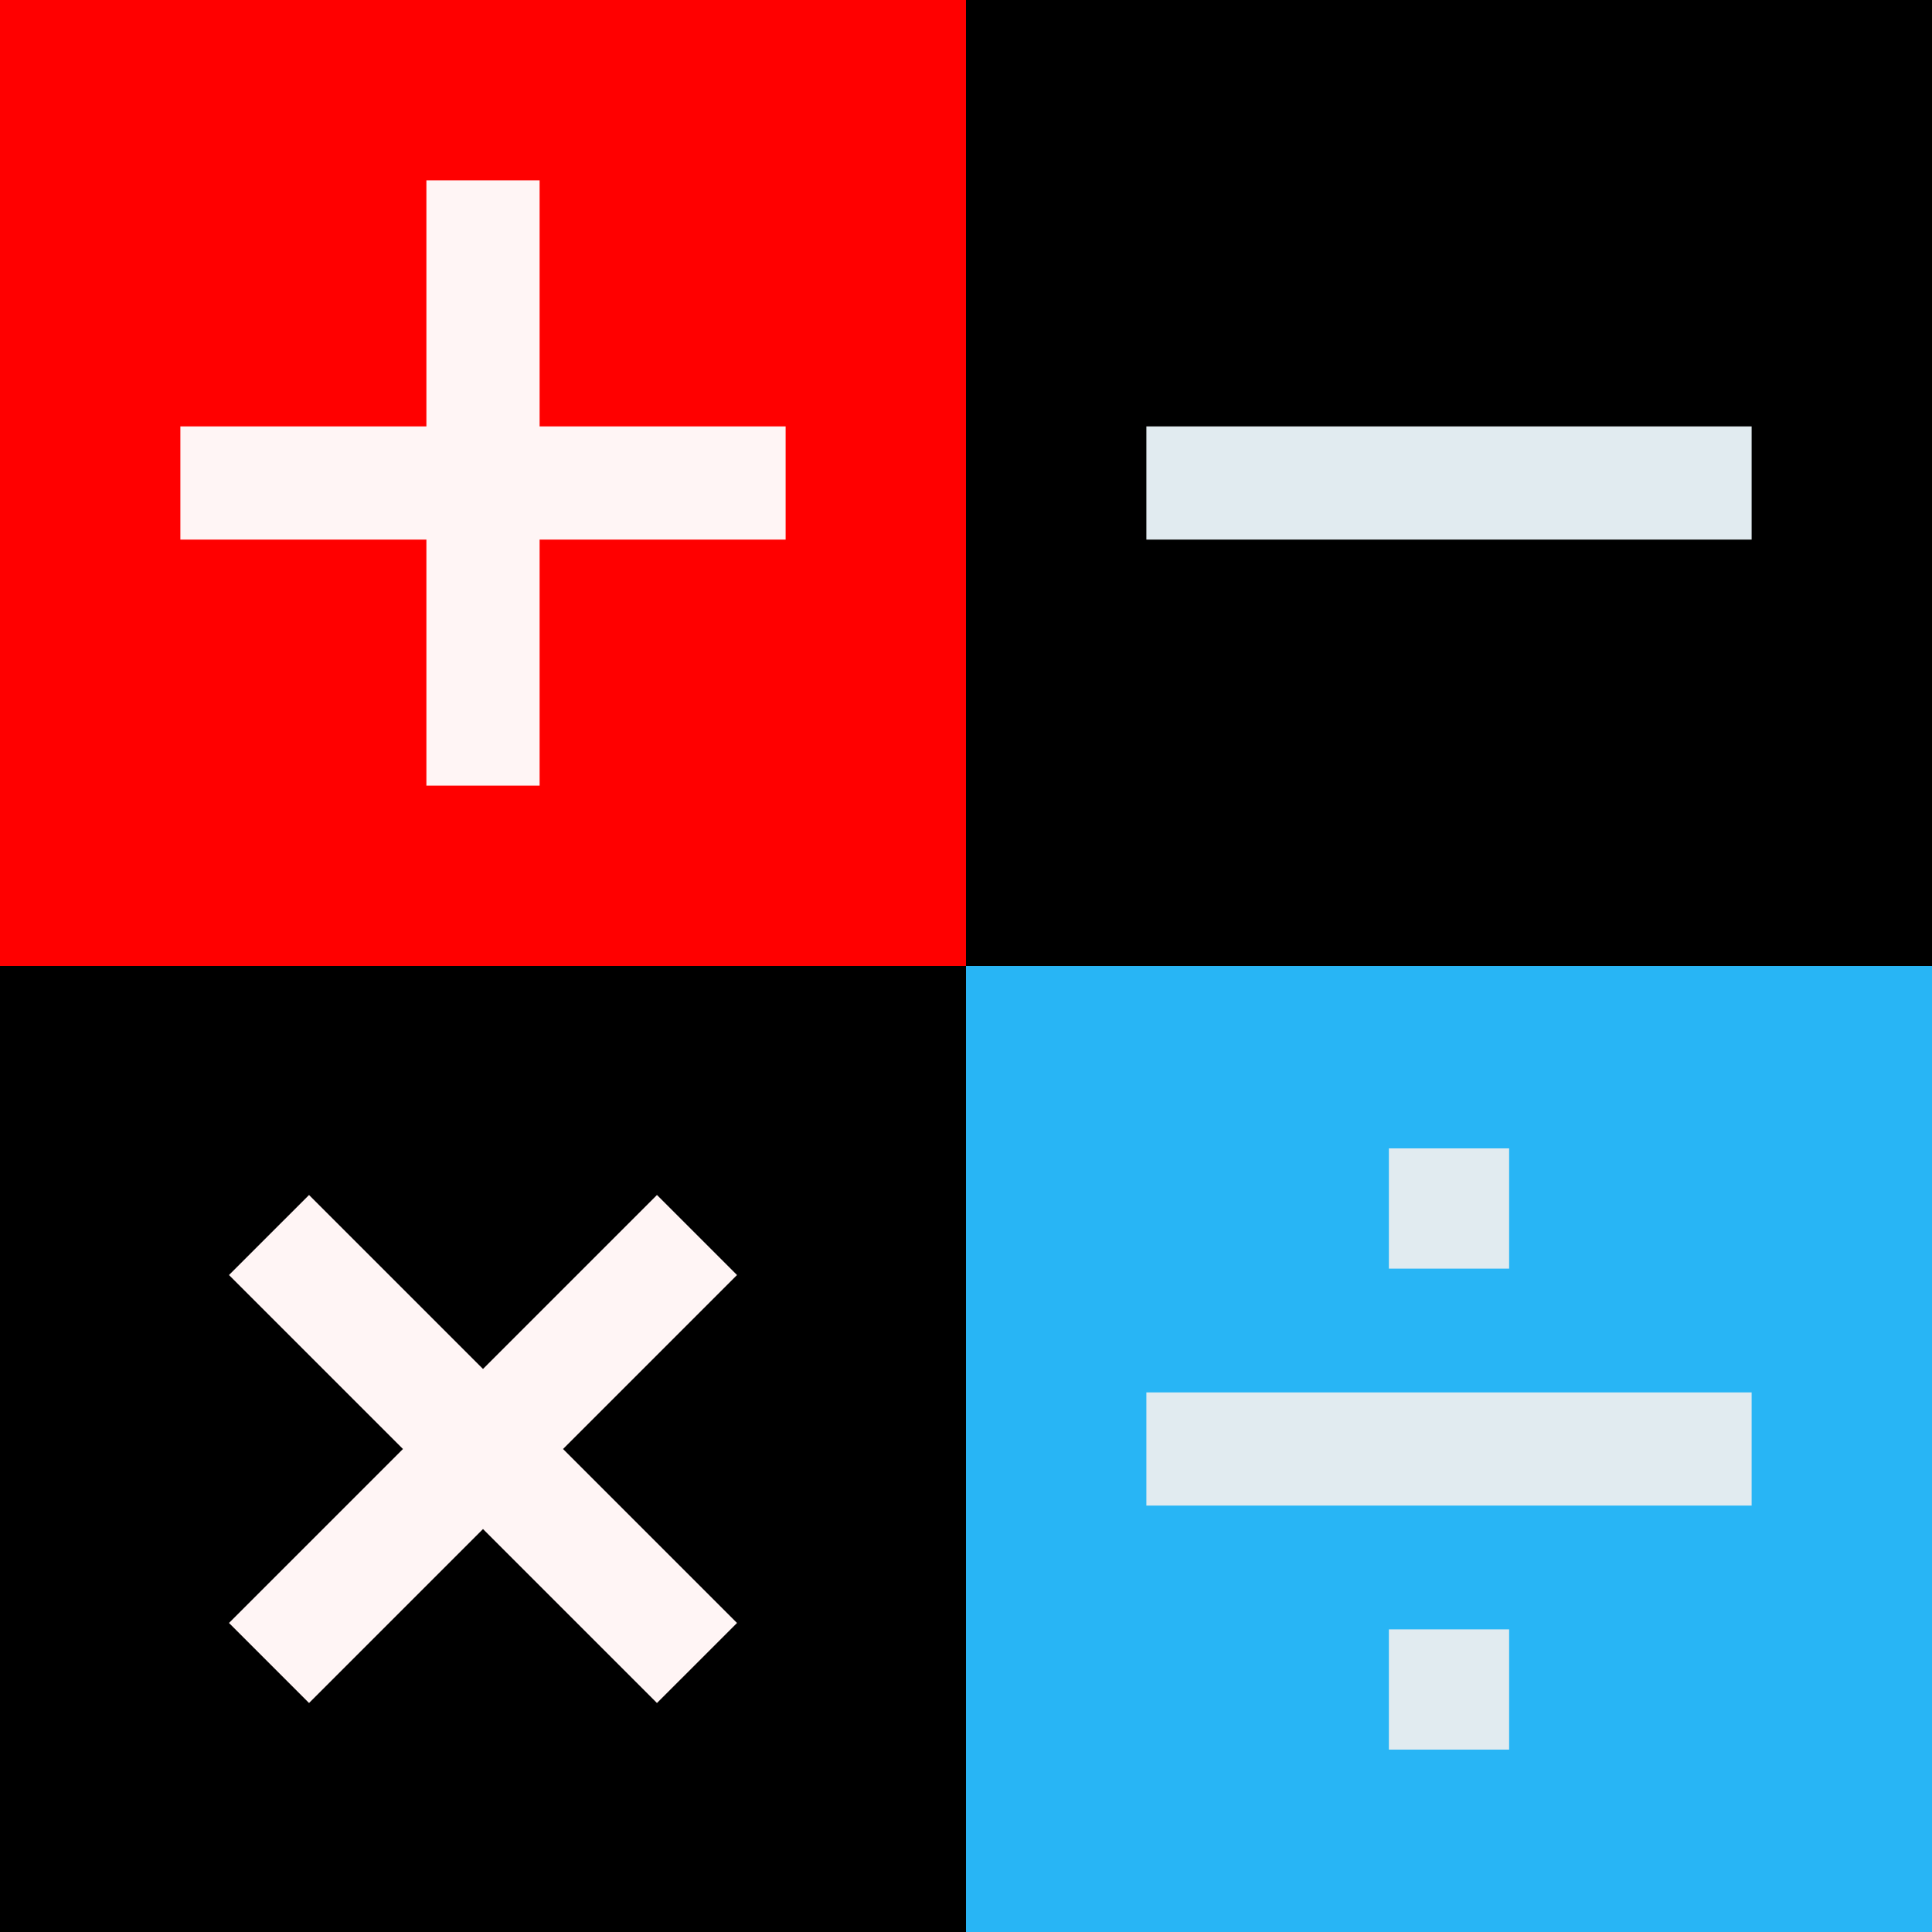
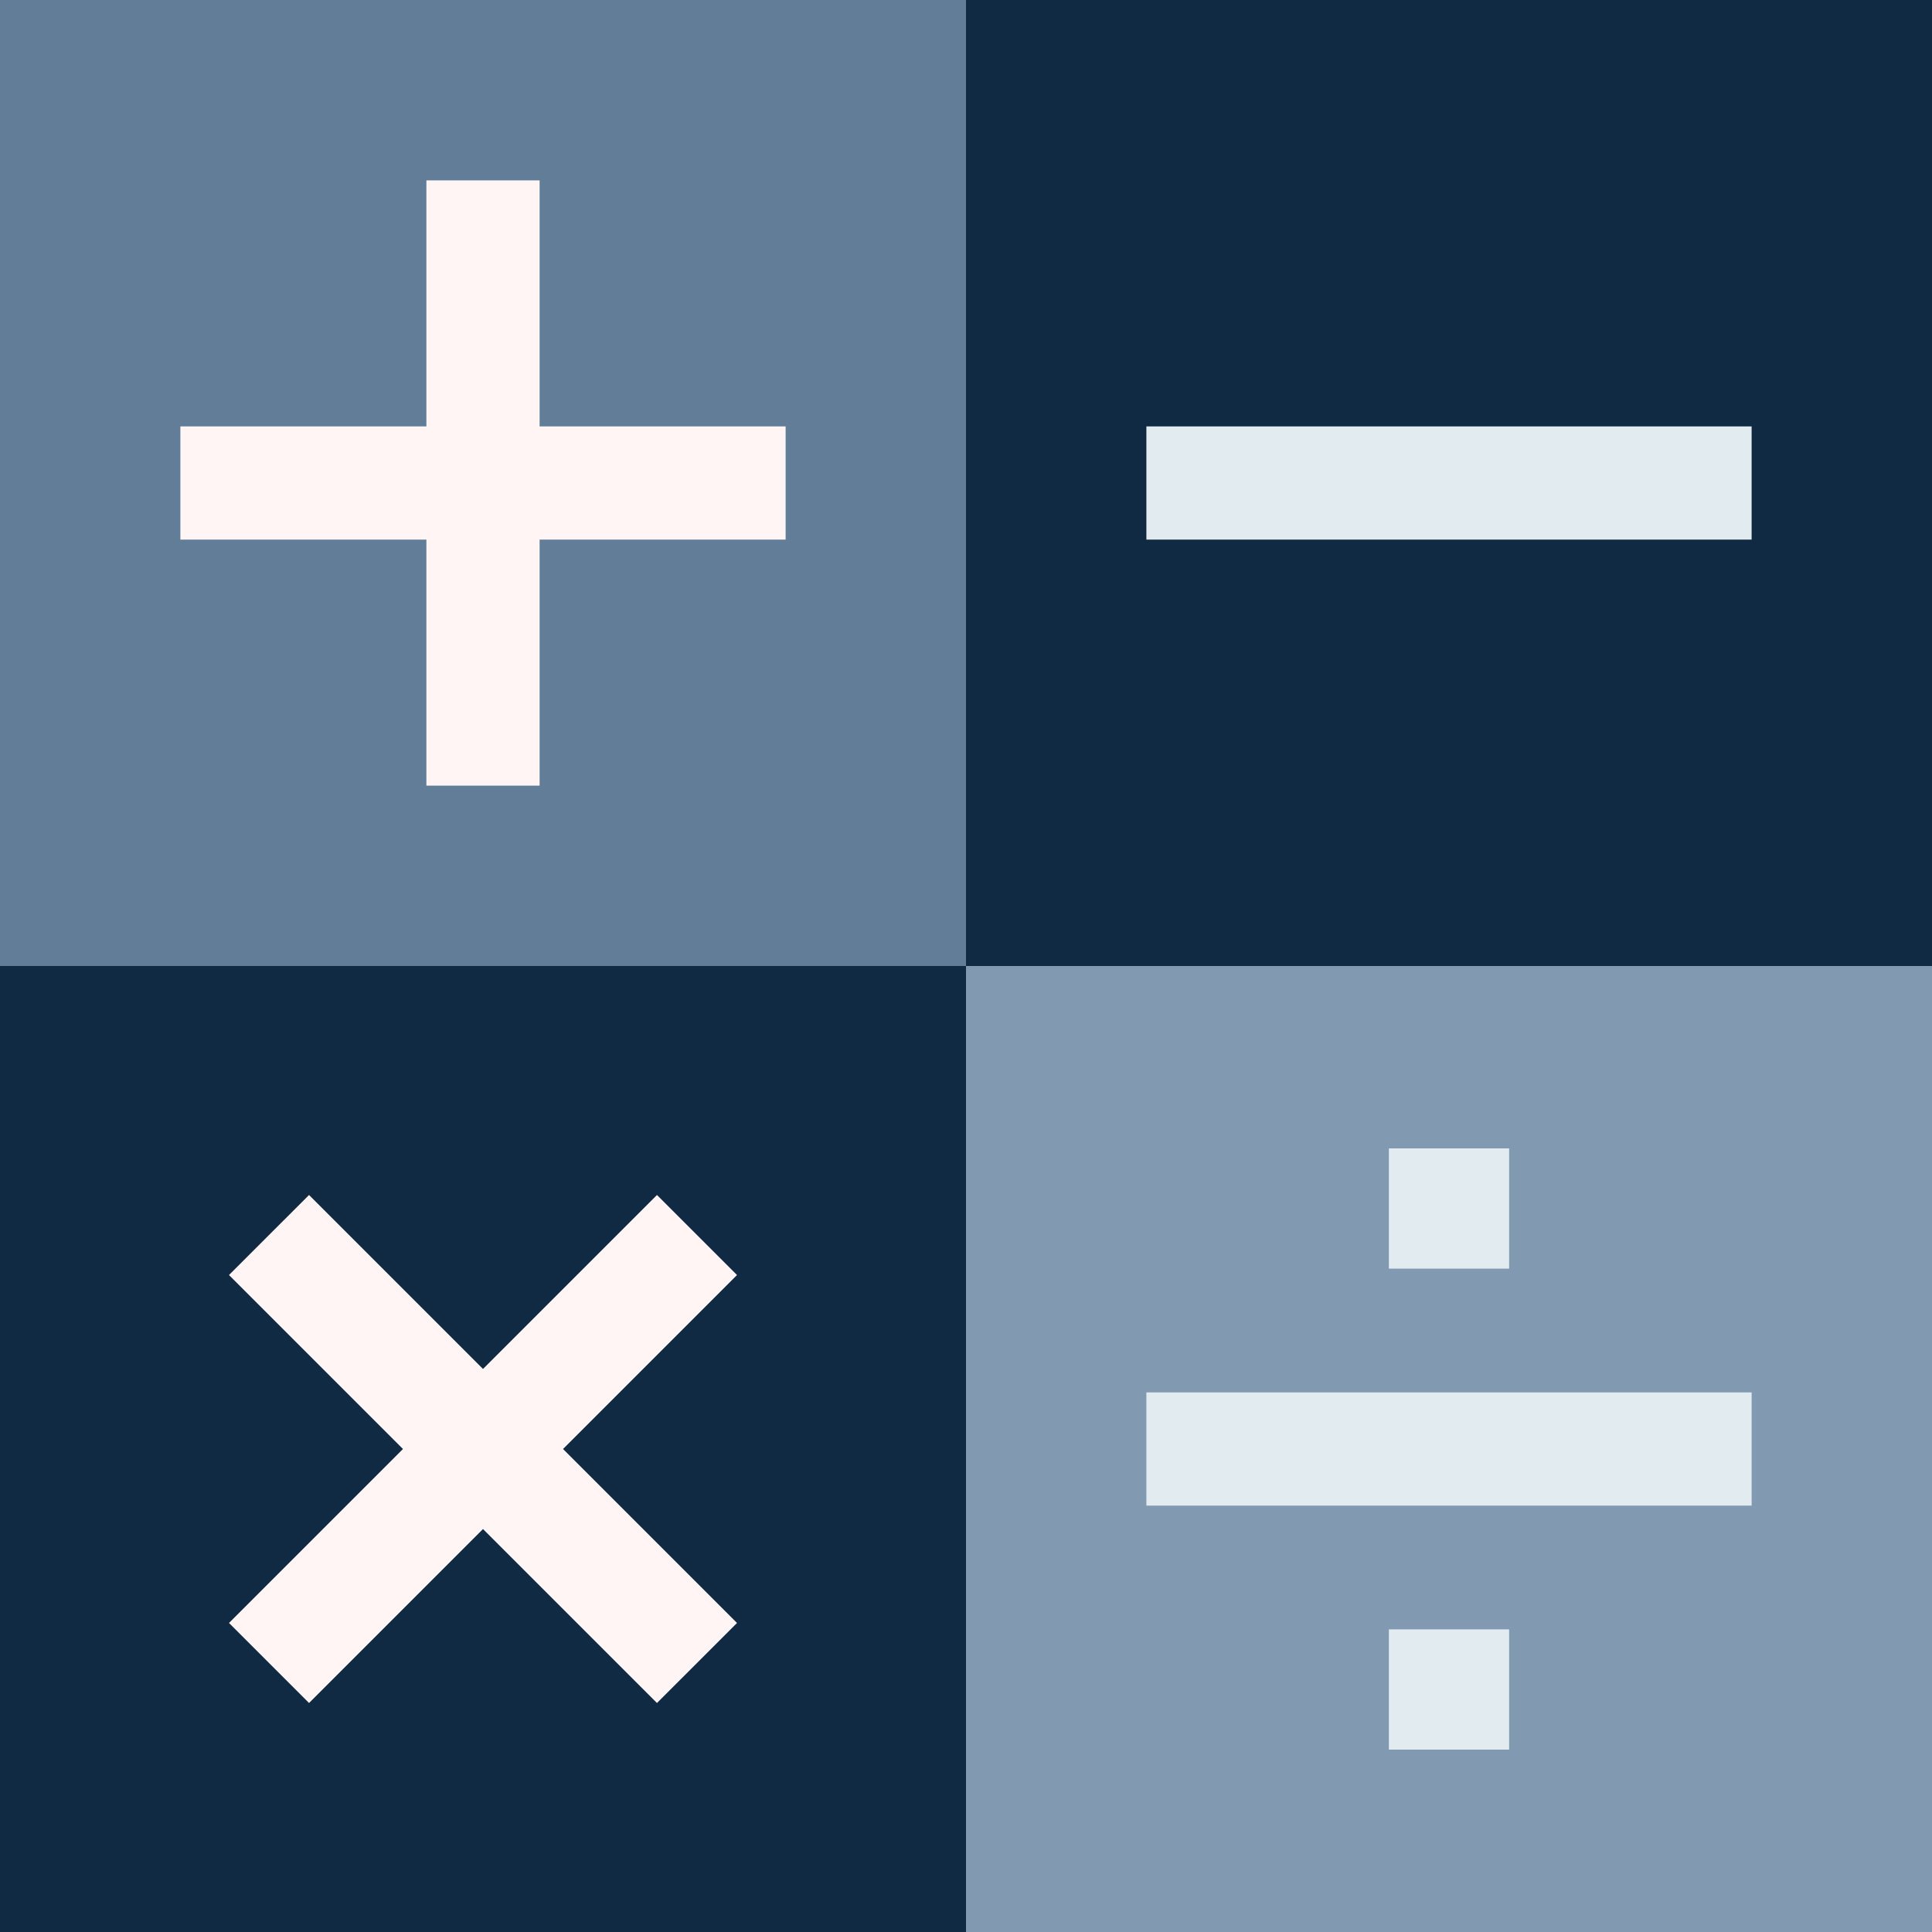
<svg xmlns="http://www.w3.org/2000/svg" id="Capa_1" enable-background="new 0 0 512 512" height="512" viewBox="0 0 512 512" width="512" version="1.1">
  <defs id="defs35" />
  <g id="g30">
-     <path style="fill:#ff0000;fill-opacity:1" id="path2" d="M 256,0 H 0 v 256 l 276,20 z" />
-     <path style="fill:#000000;fill-opacity:1" id="path4" d="M 512,256 V 0 H 256 v 276 z" />
-     <path style="fill:#000000;fill-opacity:1" id="path6" d="M 0,256 V 512 H 256 L 276,384 256,256 Z" />
-     <path style="fill:#28b5f5;fill-opacity:1" id="path8" d="M 256,256 H 512 V 512 H 256 Z" />
+     <path style="fill:#627d98;fill-opacity:1" id="path2" d="M 256,0 H 0 v 256 l 276,20 z" />
+     <path style="fill:#102a43;fill-opacity:1" id="path4" d="M 512,256 V 0 H 256 v 276 z" />
+     <path style="fill:#102a43;fill-opacity:1" id="path6" d="M 0,256 V 512 H 256 L 276,384 256,256 Z" />
+     <path style="fill:#829ab1;fill-opacity:1" id="path8" d="M 256,256 H 512 V 512 H 256 Z" />
    <g id="g14">
      <path d="m 303.802,369 h 160.397 v 30 H 303.802 Z" id="path12" style="fill:#e1ebf0" />
    </g>
    <g id="g18">
      <path d="m 303.802,113.001 h 160.397 v 30 H 303.802 Z" id="path16" style="fill:#e1ebf0" />
    </g>
    <path d="m 368.067,304.332 h 31.867 v 31.867 h -31.867 z" id="path20" style="fill:#e1ebf0" />
    <path d="m 368.067,431.801 h 31.867 v 31.867 h -31.867 z" id="path22" style="fill:#e1ebf0" />
    <g id="g28" style="fill:#fff5f5">
      <path d="M 208.199,113.001 H 143 V 47.802 h -30 v 65.199 H 47.802 v 30 H 113 v 65.198 h 30 v -65.198 h 65.199 z" id="path24" />
      <path d="M 195.316,337.897 174.103,316.685 128,362.787 81.898,316.685 60.685,337.897 106.787,384 60.685,430.103 81.898,451.315 128,405.213 174.103,451.315 195.316,430.103 149.213,384 Z" id="path26" />
    </g>
  </g>
</svg>
